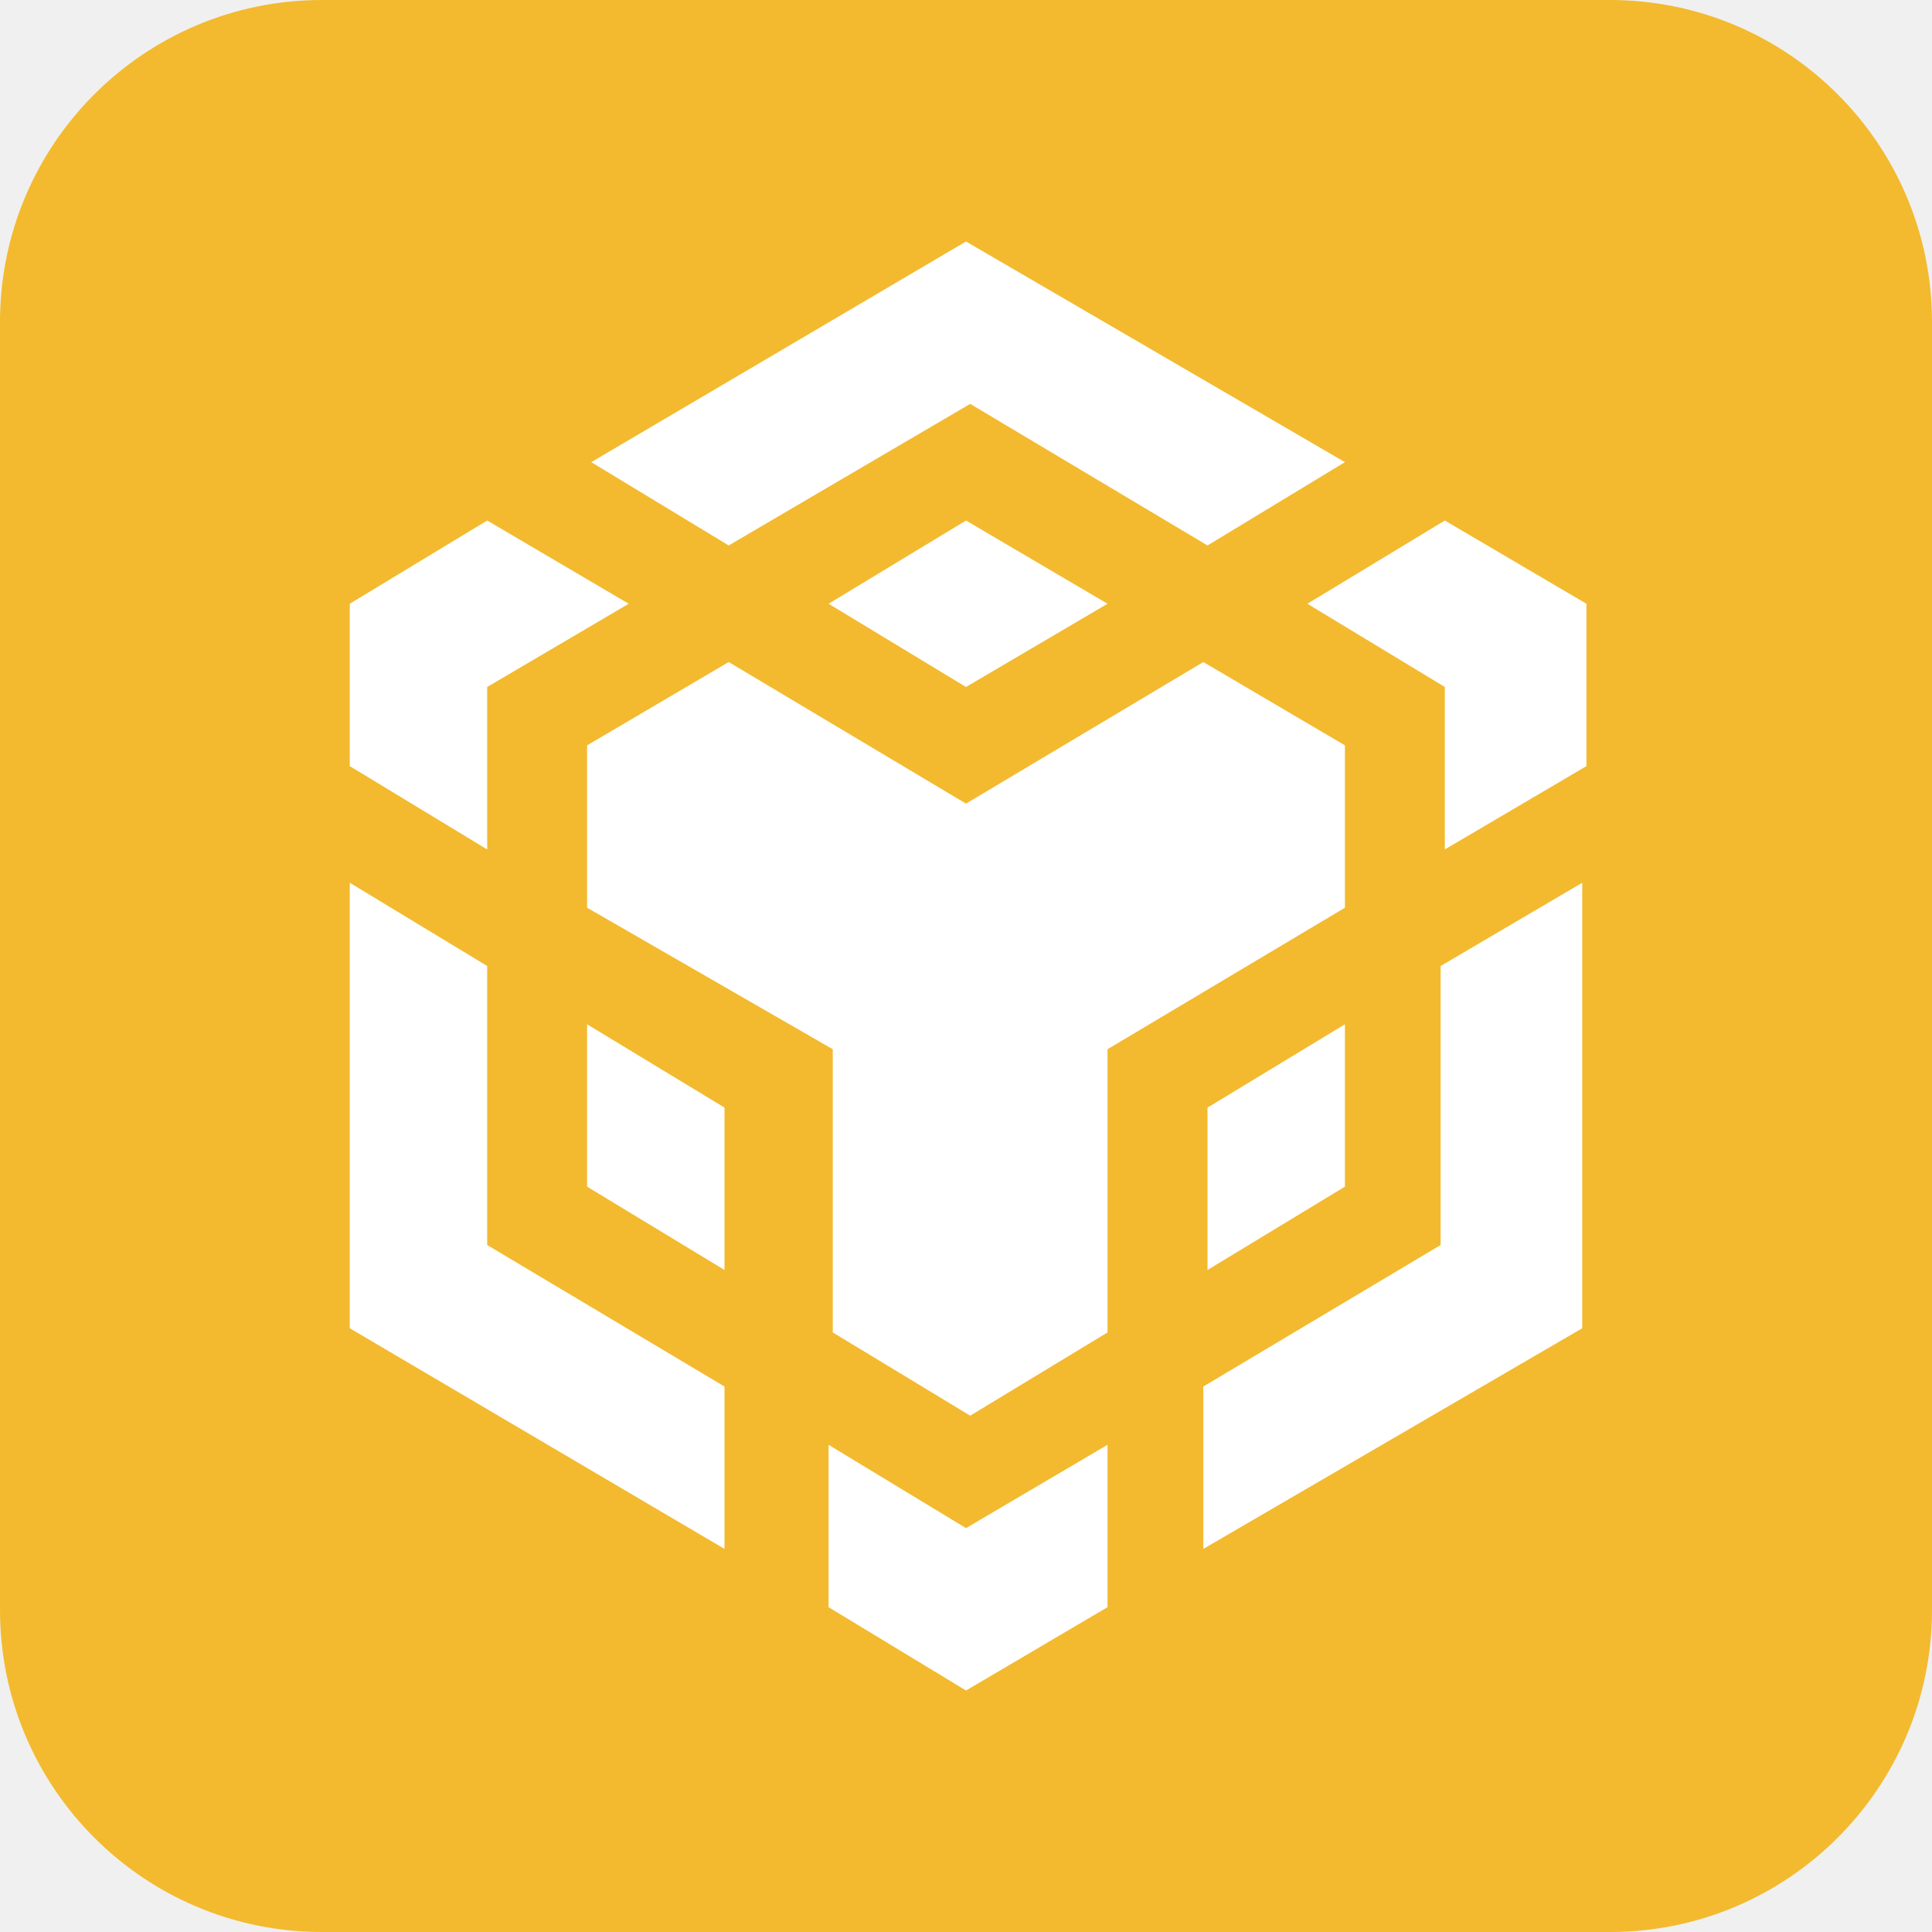
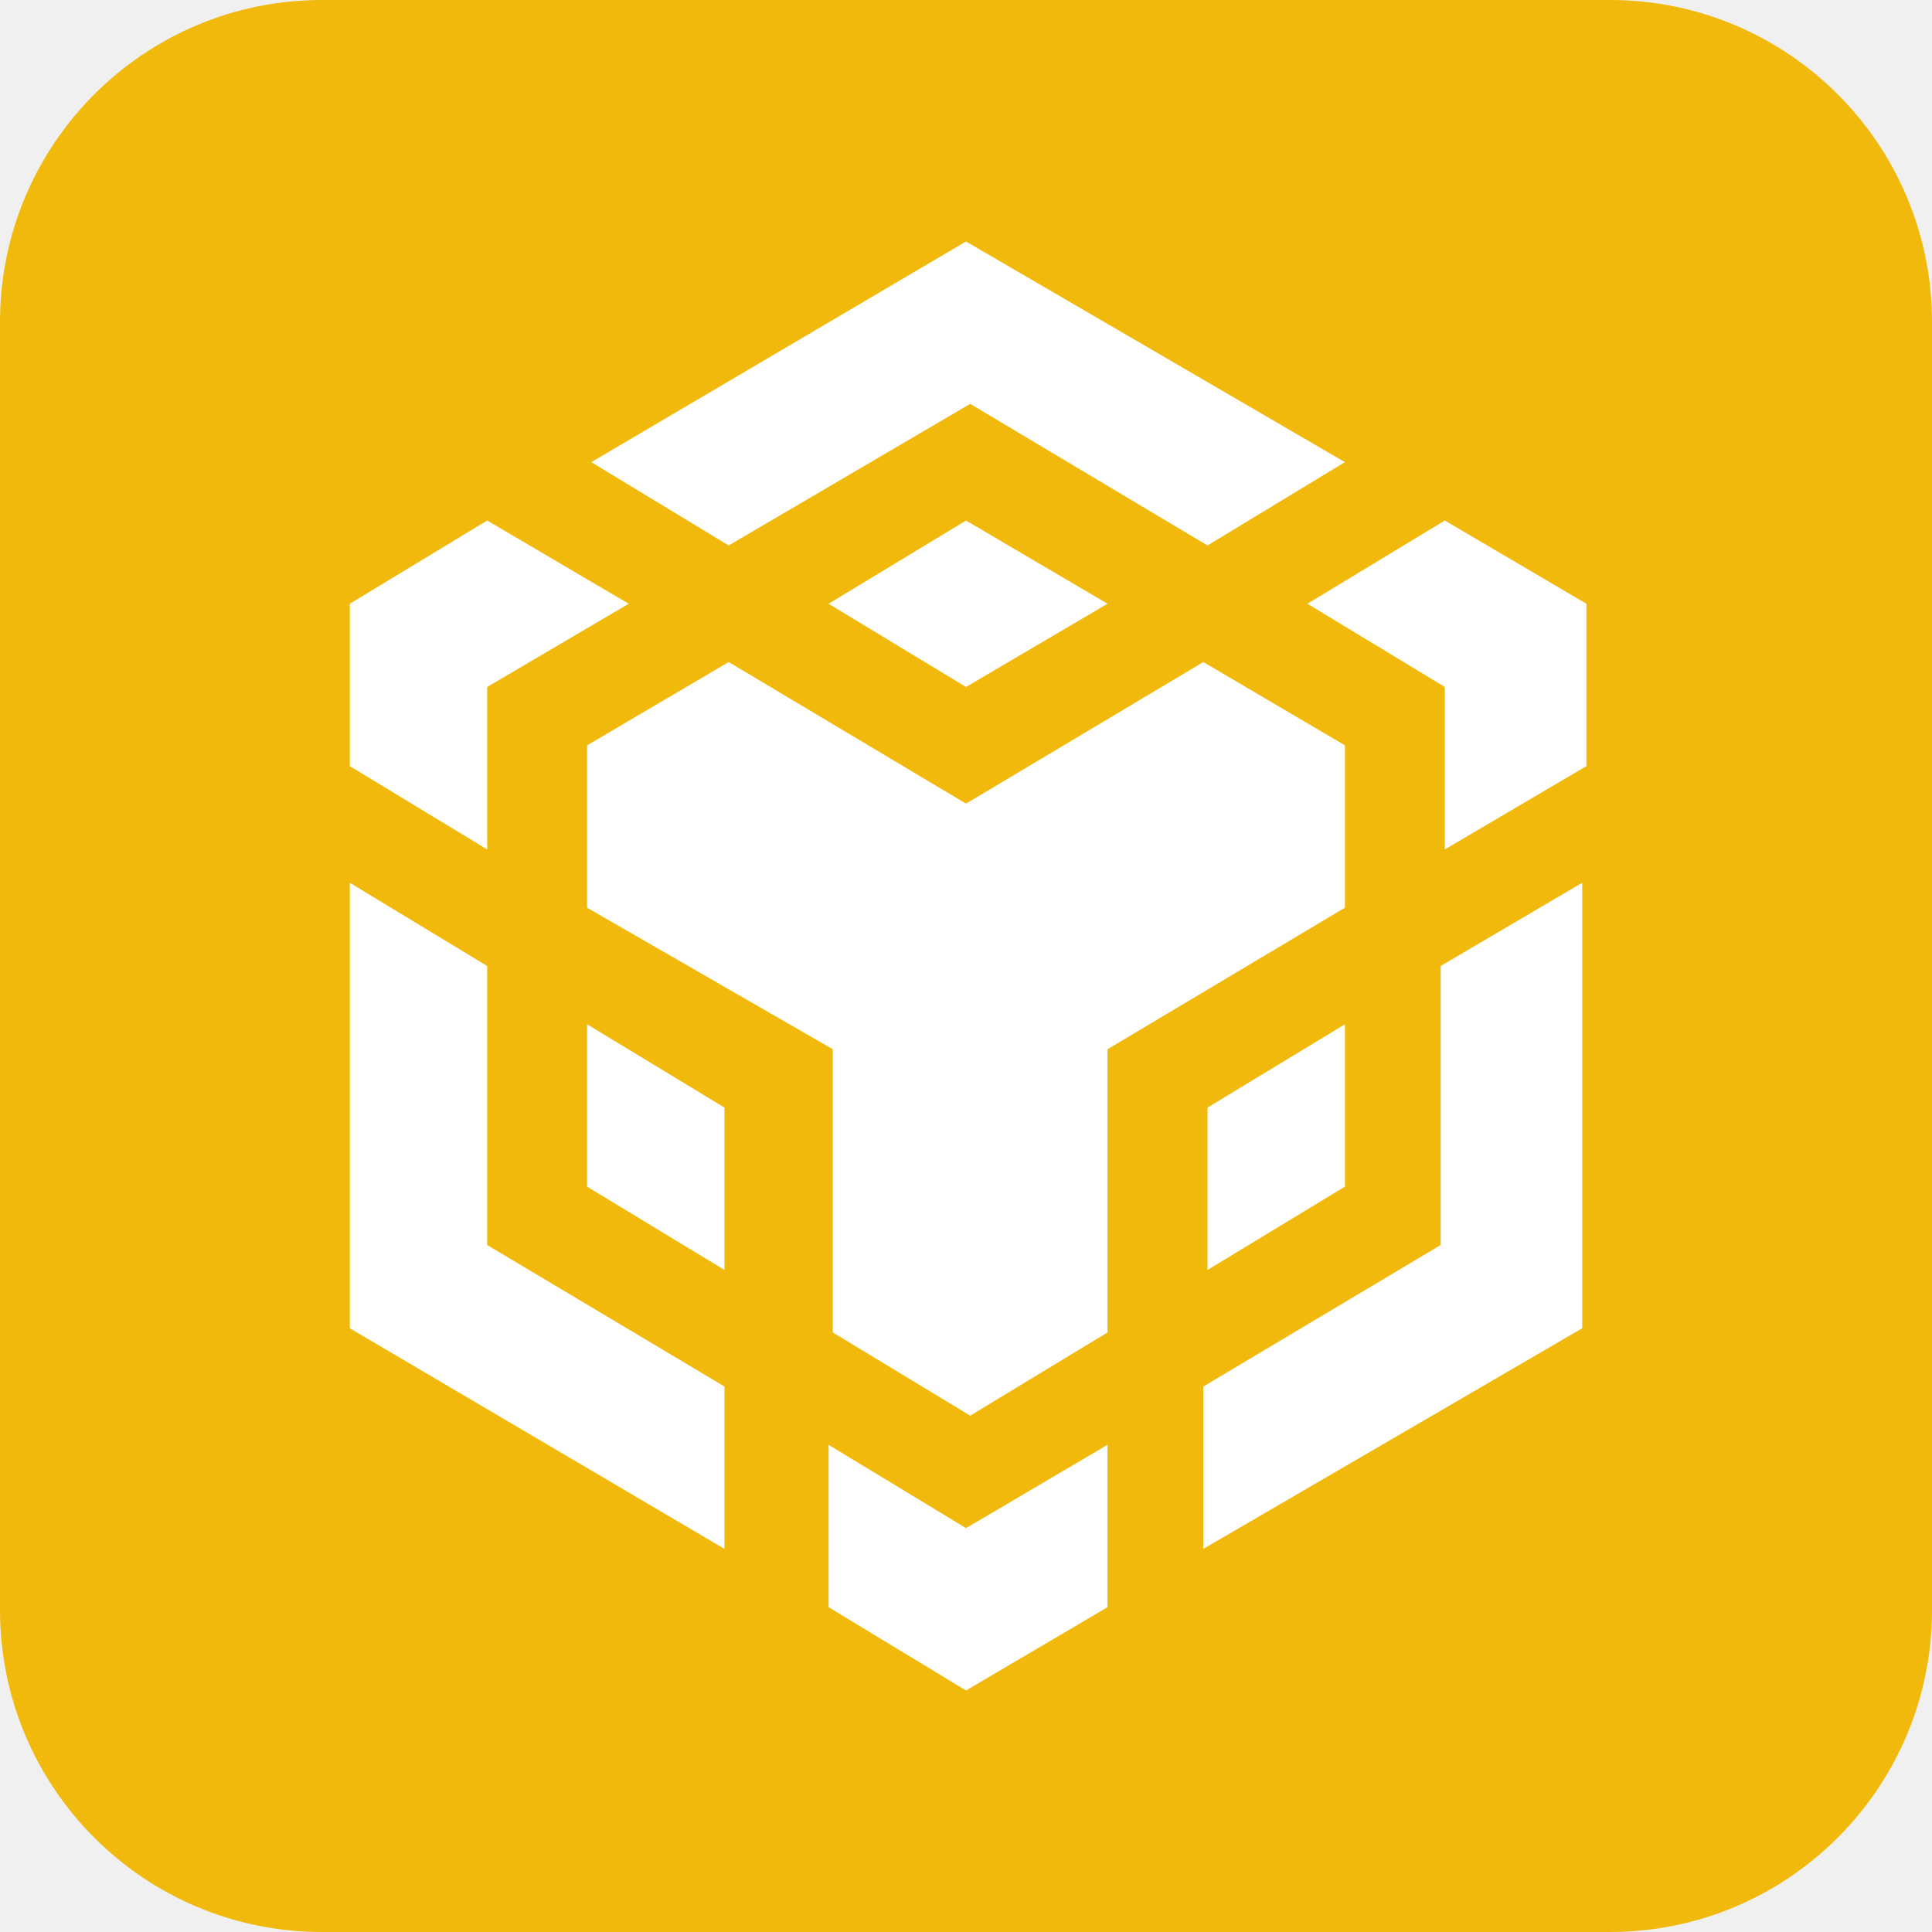
<svg xmlns="http://www.w3.org/2000/svg" width="24" height="24" viewBox="0 0 24 24" fill="none">
  <g clip-path="url(#clip0_2066_7344)">
-     <rect width="24" height="24" rx="4" fill="#F3BA2F" />
+     <rect width="24" height="24" rx="4" fill="#F0B90B" />
    <path d="M13.758 17.948V19.965L12 21L10.293 19.965V17.948L12 18.983L13.758 17.948ZM4.345 10.966L6.052 12V15.466L9 17.224V19.241L4.345 16.5V10.966ZM19.655 10.966V16.5L14.948 19.241V17.224L17.896 15.466V12L19.655 10.966ZM14.948 8.224L16.707 9.259V11.276L13.758 13.034V16.552L12.052 17.586L10.345 16.552V13.034L7.293 11.276V9.259L9.052 8.224L12 9.983L14.948 8.224ZM7.293 12.724L9 13.759V15.776L7.293 14.741V12.724ZM16.707 12.724V14.741L15 15.776V13.759L16.707 12.724ZM6.052 6.466L7.81 7.5L6.052 8.534V10.552L4.345 9.517V7.5L6.052 6.466ZM17.948 6.466L19.707 7.5V9.517L17.948 10.552V8.534L16.241 7.5L17.948 6.466ZM12 6.466L13.758 7.5L12 8.534L10.293 7.5L12 6.466ZM12 3L16.707 5.741L15 6.776L12.052 5.017L9.052 6.776L7.345 5.741L12 3Z" fill="white" />
  </g>
  <defs>
    <clipPath id="clip0_2066_7344">
      <rect width="24" height="24" fill="white" />
    </clipPath>
  </defs>
</svg>
